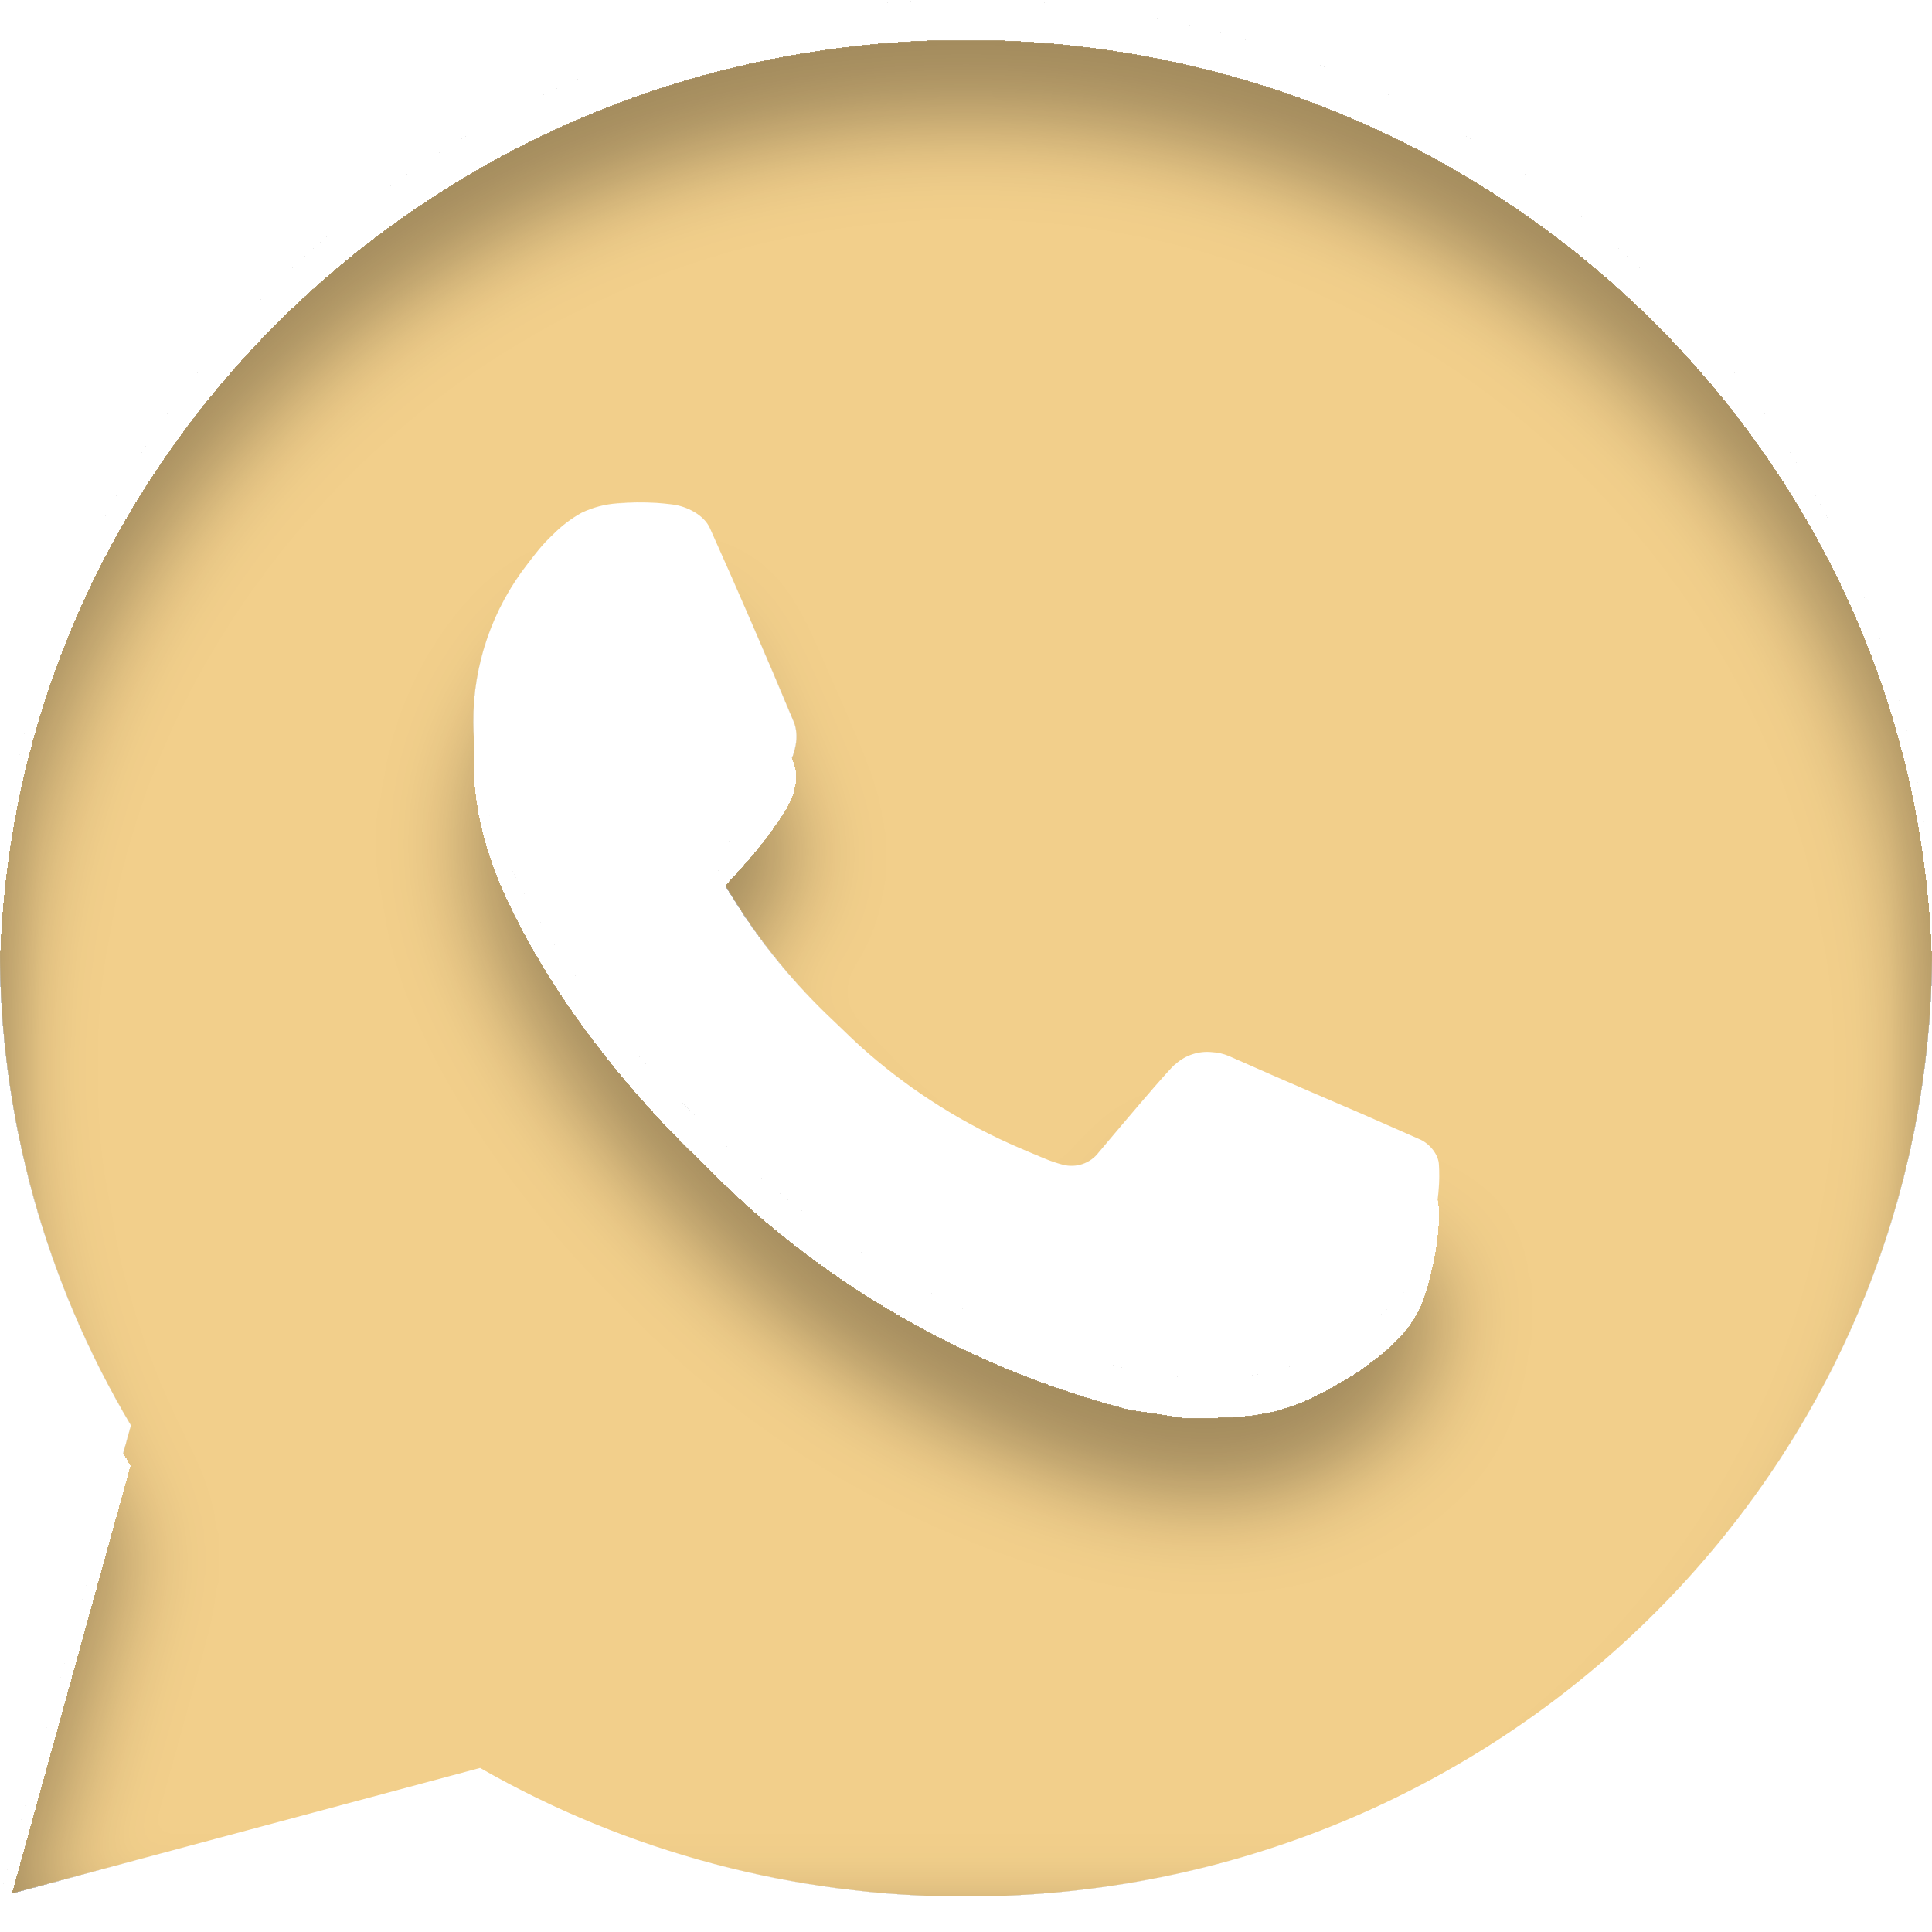
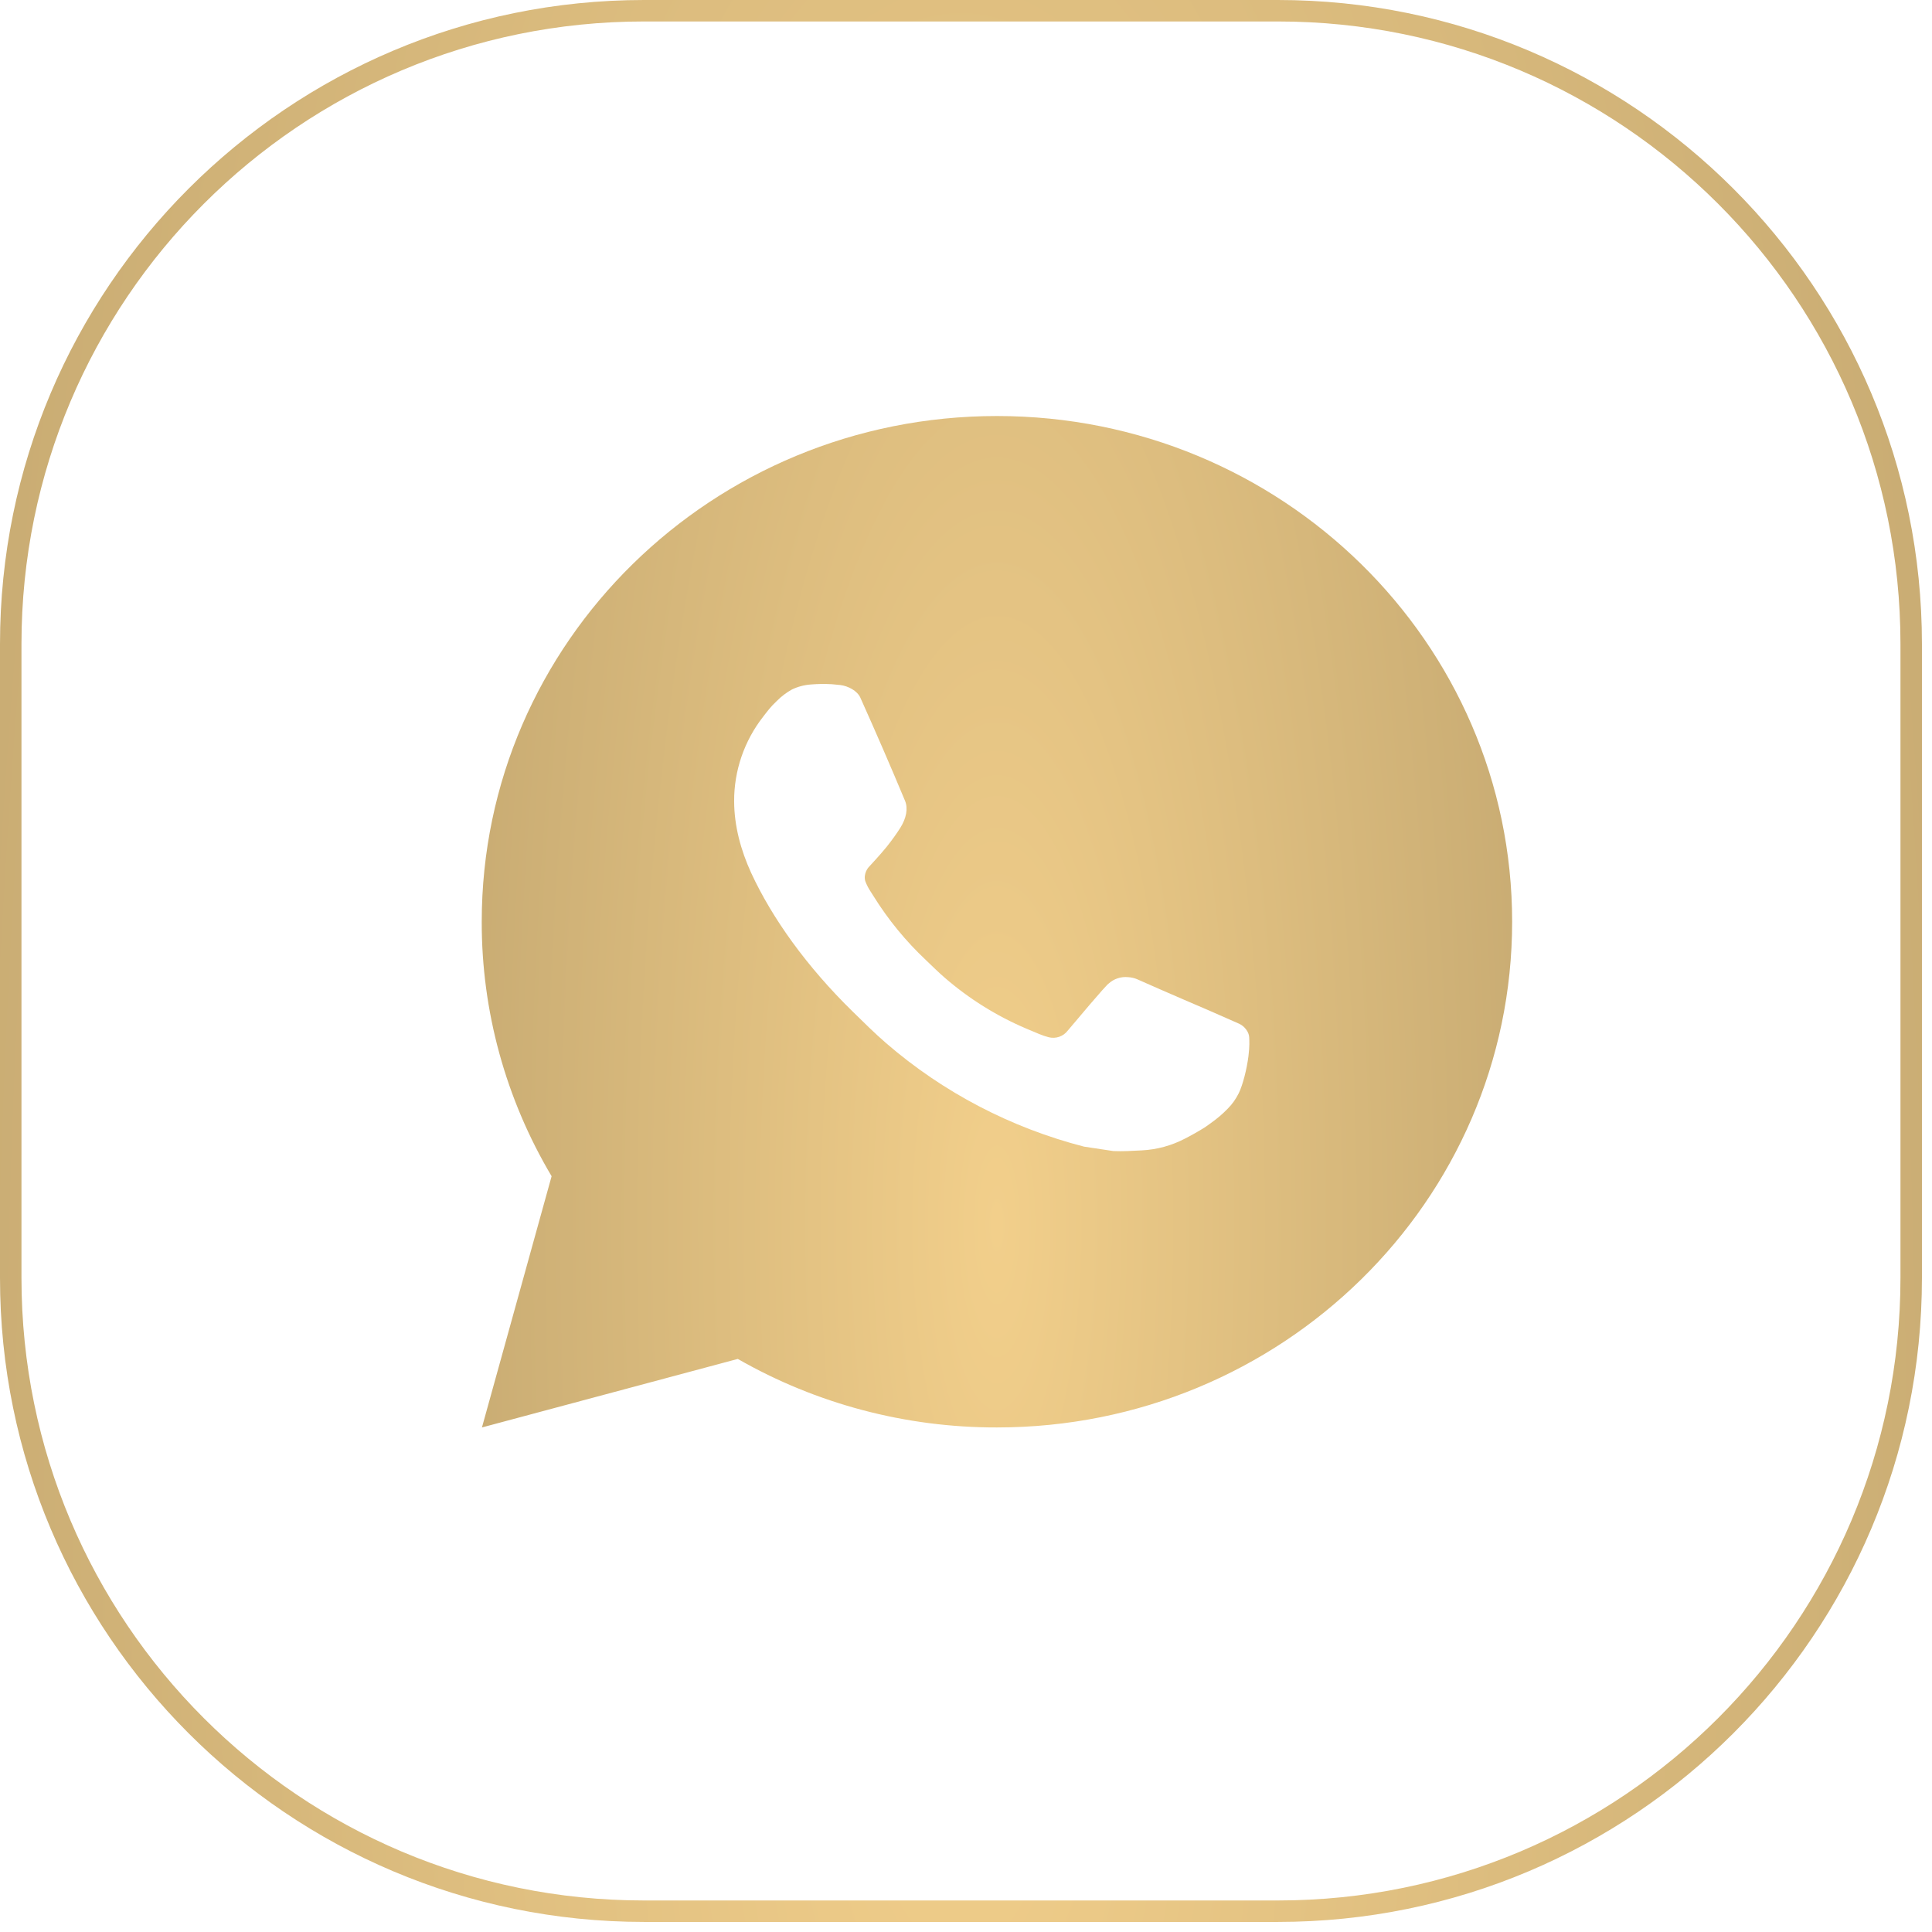
- <svg xmlns="http://www.w3.org/2000/svg" width="48" height="48" viewBox="0 0 48 48" fill="none">
-   <g filter="url(#filter0_ii_1_824)">
-     <path d="M24 0C37.255 0 48 10.547 48 23.558C48 36.569 37.255 47.117 24 47.117C19.759 47.124 15.592 46.022 11.928 43.924L0.01 47.117L3.254 35.413C1.116 31.815 -0.007 27.723 3.66448e-05 23.558C3.66448e-05 10.547 10.745 0 24 0ZM15.821 12.486L15.341 12.505C15.03 12.526 14.727 12.606 14.448 12.74C14.188 12.885 13.95 13.066 13.742 13.277C13.454 13.544 13.291 13.774 13.116 13.998C12.228 15.131 11.75 16.522 11.758 17.951C11.762 19.106 12.07 20.23 12.55 21.28C13.531 23.405 15.146 25.655 17.278 27.74C17.791 28.242 18.295 28.746 18.838 29.215C21.486 31.503 24.642 33.154 28.054 34.035L29.417 34.24C29.861 34.263 30.305 34.23 30.751 34.209C31.45 34.173 32.132 33.987 32.75 33.665C33.064 33.505 33.371 33.332 33.67 33.147C33.67 33.147 33.771 33.079 33.97 32.934C34.294 32.699 34.493 32.532 34.762 32.256C34.963 32.052 35.131 31.815 35.266 31.544C35.453 31.16 35.64 30.428 35.717 29.818C35.774 29.351 35.758 29.097 35.75 28.939C35.741 28.687 35.527 28.425 35.294 28.315L33.898 27.7C33.898 27.7 31.81 26.807 30.533 26.237C30.399 26.18 30.256 26.147 30.11 26.14C29.946 26.123 29.78 26.141 29.624 26.193C29.467 26.245 29.324 26.329 29.203 26.439C29.191 26.435 29.03 26.569 27.295 28.633C27.196 28.764 27.058 28.863 26.901 28.918C26.744 28.972 26.574 28.98 26.412 28.939C26.256 28.898 26.102 28.846 25.954 28.784C25.656 28.661 25.553 28.614 25.349 28.529C23.971 27.94 22.695 27.143 21.569 26.166C21.266 25.907 20.986 25.624 20.698 25.351C19.753 24.463 18.931 23.459 18.25 22.364L18.108 22.14C18.008 21.989 17.926 21.827 17.863 21.657C17.772 21.311 18.01 21.033 18.01 21.033C18.01 21.033 18.593 20.406 18.864 20.067C19.128 19.737 19.351 19.417 19.495 19.188C19.778 18.741 19.867 18.281 19.718 17.925C19.046 16.314 18.352 14.711 17.635 13.117C17.494 12.802 17.074 12.575 16.692 12.531C16.562 12.515 16.433 12.502 16.303 12.493C15.981 12.475 15.658 12.478 15.336 12.502L15.821 12.486Z" fill="#F2CF8B" />
-   </g>
+ <svg xmlns="http://www.w3.org/2000/svg" width="90" height="90" viewBox="0 0 90 90" fill="none">
+   <rect x="0.5" y="0.5" width="88.531" height="88.531" rx="29.5" stroke="url(#paint0_radial_79_381)" />
+   <path d="M46.441 19.38C59.697 19.38 70.441 29.927 70.441 42.938C70.441 55.949 59.697 66.496 46.441 66.496C42.2 66.504 38.033 65.402 34.369 63.304L22.451 66.496L25.696 54.793C23.557 51.195 22.434 47.103 22.441 42.938C22.441 29.927 33.186 19.38 46.441 19.38ZM38.262 31.866L37.782 31.885C37.472 31.906 37.169 31.986 36.889 32.12C36.629 32.265 36.392 32.446 36.184 32.657C35.896 32.923 35.733 33.154 35.557 33.378C34.67 34.511 34.192 35.902 34.199 37.331C34.204 38.486 34.511 39.609 34.991 40.66C35.973 42.785 37.588 45.035 39.719 47.12C40.233 47.621 40.737 48.126 41.279 48.594C43.927 50.883 47.083 52.533 50.495 53.414L51.858 53.62C52.302 53.643 52.746 53.61 53.193 53.589C53.892 53.553 54.574 53.367 55.192 53.045C55.506 52.885 55.812 52.712 56.111 52.526C56.111 52.526 56.213 52.459 56.411 52.314C56.735 52.079 56.934 51.911 57.203 51.636C57.405 51.432 57.573 51.194 57.707 50.924C57.894 50.54 58.081 49.808 58.158 49.198C58.216 48.731 58.199 48.477 58.192 48.319C58.182 48.067 57.969 47.805 57.736 47.695L56.339 47.08C56.339 47.08 54.251 46.187 52.974 45.617C52.841 45.56 52.697 45.527 52.552 45.52C52.388 45.503 52.222 45.521 52.065 45.573C51.908 45.624 51.765 45.709 51.645 45.819C51.633 45.815 51.472 45.949 49.737 48.013C49.637 48.144 49.5 48.243 49.343 48.298C49.185 48.352 49.015 48.36 48.853 48.319C48.697 48.278 48.544 48.226 48.395 48.163C48.097 48.041 47.994 47.994 47.79 47.909C46.412 47.32 45.137 46.523 44.01 45.546C43.708 45.287 43.427 45.004 43.139 44.731C42.195 43.843 41.372 42.839 40.691 41.744L40.549 41.52C40.449 41.369 40.367 41.207 40.305 41.037C40.213 40.691 40.451 40.413 40.451 40.413C40.451 40.413 41.034 39.786 41.305 39.447C41.569 39.117 41.793 38.797 41.937 38.568C42.22 38.12 42.309 37.661 42.16 37.305C41.488 35.694 40.793 34.091 40.077 32.497C39.935 32.181 39.515 31.955 39.133 31.91C39.004 31.895 38.874 31.882 38.745 31.873C38.422 31.855 38.099 31.858 37.777 31.882L38.262 31.866Z" fill="url(#paint1_radial_79_381)" />
  <defs>
-     <filter id="filter0_ii_1_824" x="0" y="0" width="48" height="49.317" filterUnits="userSpaceOnUse" color-interpolation-filters="sRGB">
-       <feFlood flood-opacity="0" result="BackgroundImageFix" />
-       <feBlend mode="normal" in="SourceGraphic" in2="BackgroundImageFix" result="shape" />
-       <feColorMatrix in="SourceAlpha" type="matrix" values="0 0 0 0 0 0 0 0 0 0 0 0 0 0 0 0 0 0 127 0" result="hardAlpha" />
-       <feOffset dy="3" />
-       <feGaussianBlur stdDeviation="1.1" />
-       <feComposite in2="hardAlpha" operator="arithmetic" k2="-1" k3="1" />
-       <feColorMatrix type="matrix" values="0 0 0 0 0 0 0 0 0 0 0 0 0 0 0 0 0 0 0.33 0" />
-       <feBlend mode="normal" in2="shape" result="effect1_innerShadow_1_824" />
-       <feColorMatrix in="SourceAlpha" type="matrix" values="0 0 0 0 0 0 0 0 0 0 0 0 0 0 0 0 0 0 127 0" result="hardAlpha" />
-       <feOffset dy="1" />
-       <feComposite in2="hardAlpha" operator="arithmetic" k2="-1" k3="1" />
-       <feColorMatrix type="matrix" values="0 0 0 0 1 0 0 0 0 1 0 0 0 0 1 0 0 0 1 0" />
-       <feBlend mode="normal" in2="effect1_innerShadow_1_824" result="effect2_innerShadow_1_824" />
-     </filter>
+     <radialGradient id="paint0_radial_79_381" cx="0" cy="0" r="1" gradientUnits="userSpaceOnUse" gradientTransform="translate(44.7653 71.7725) rotate(-90) scale(410.102 115.812)">
+       <stop stop-color="#F2CF8B" />
+       <stop offset="1" stop-color="#8C7850" />
+     </radialGradient>
+     <radialGradient id="paint1_radial_79_381" cx="0" cy="0" r="1" gradientUnits="userSpaceOnUse" gradientTransform="translate(46.4414 57.151) rotate(-90) scale(215.821 62.09)">
+       <stop stop-color="#F2CF8B" />
+       <stop offset="1" stop-color="#8C7850" />
+     </radialGradient>
  </defs>
</svg>
